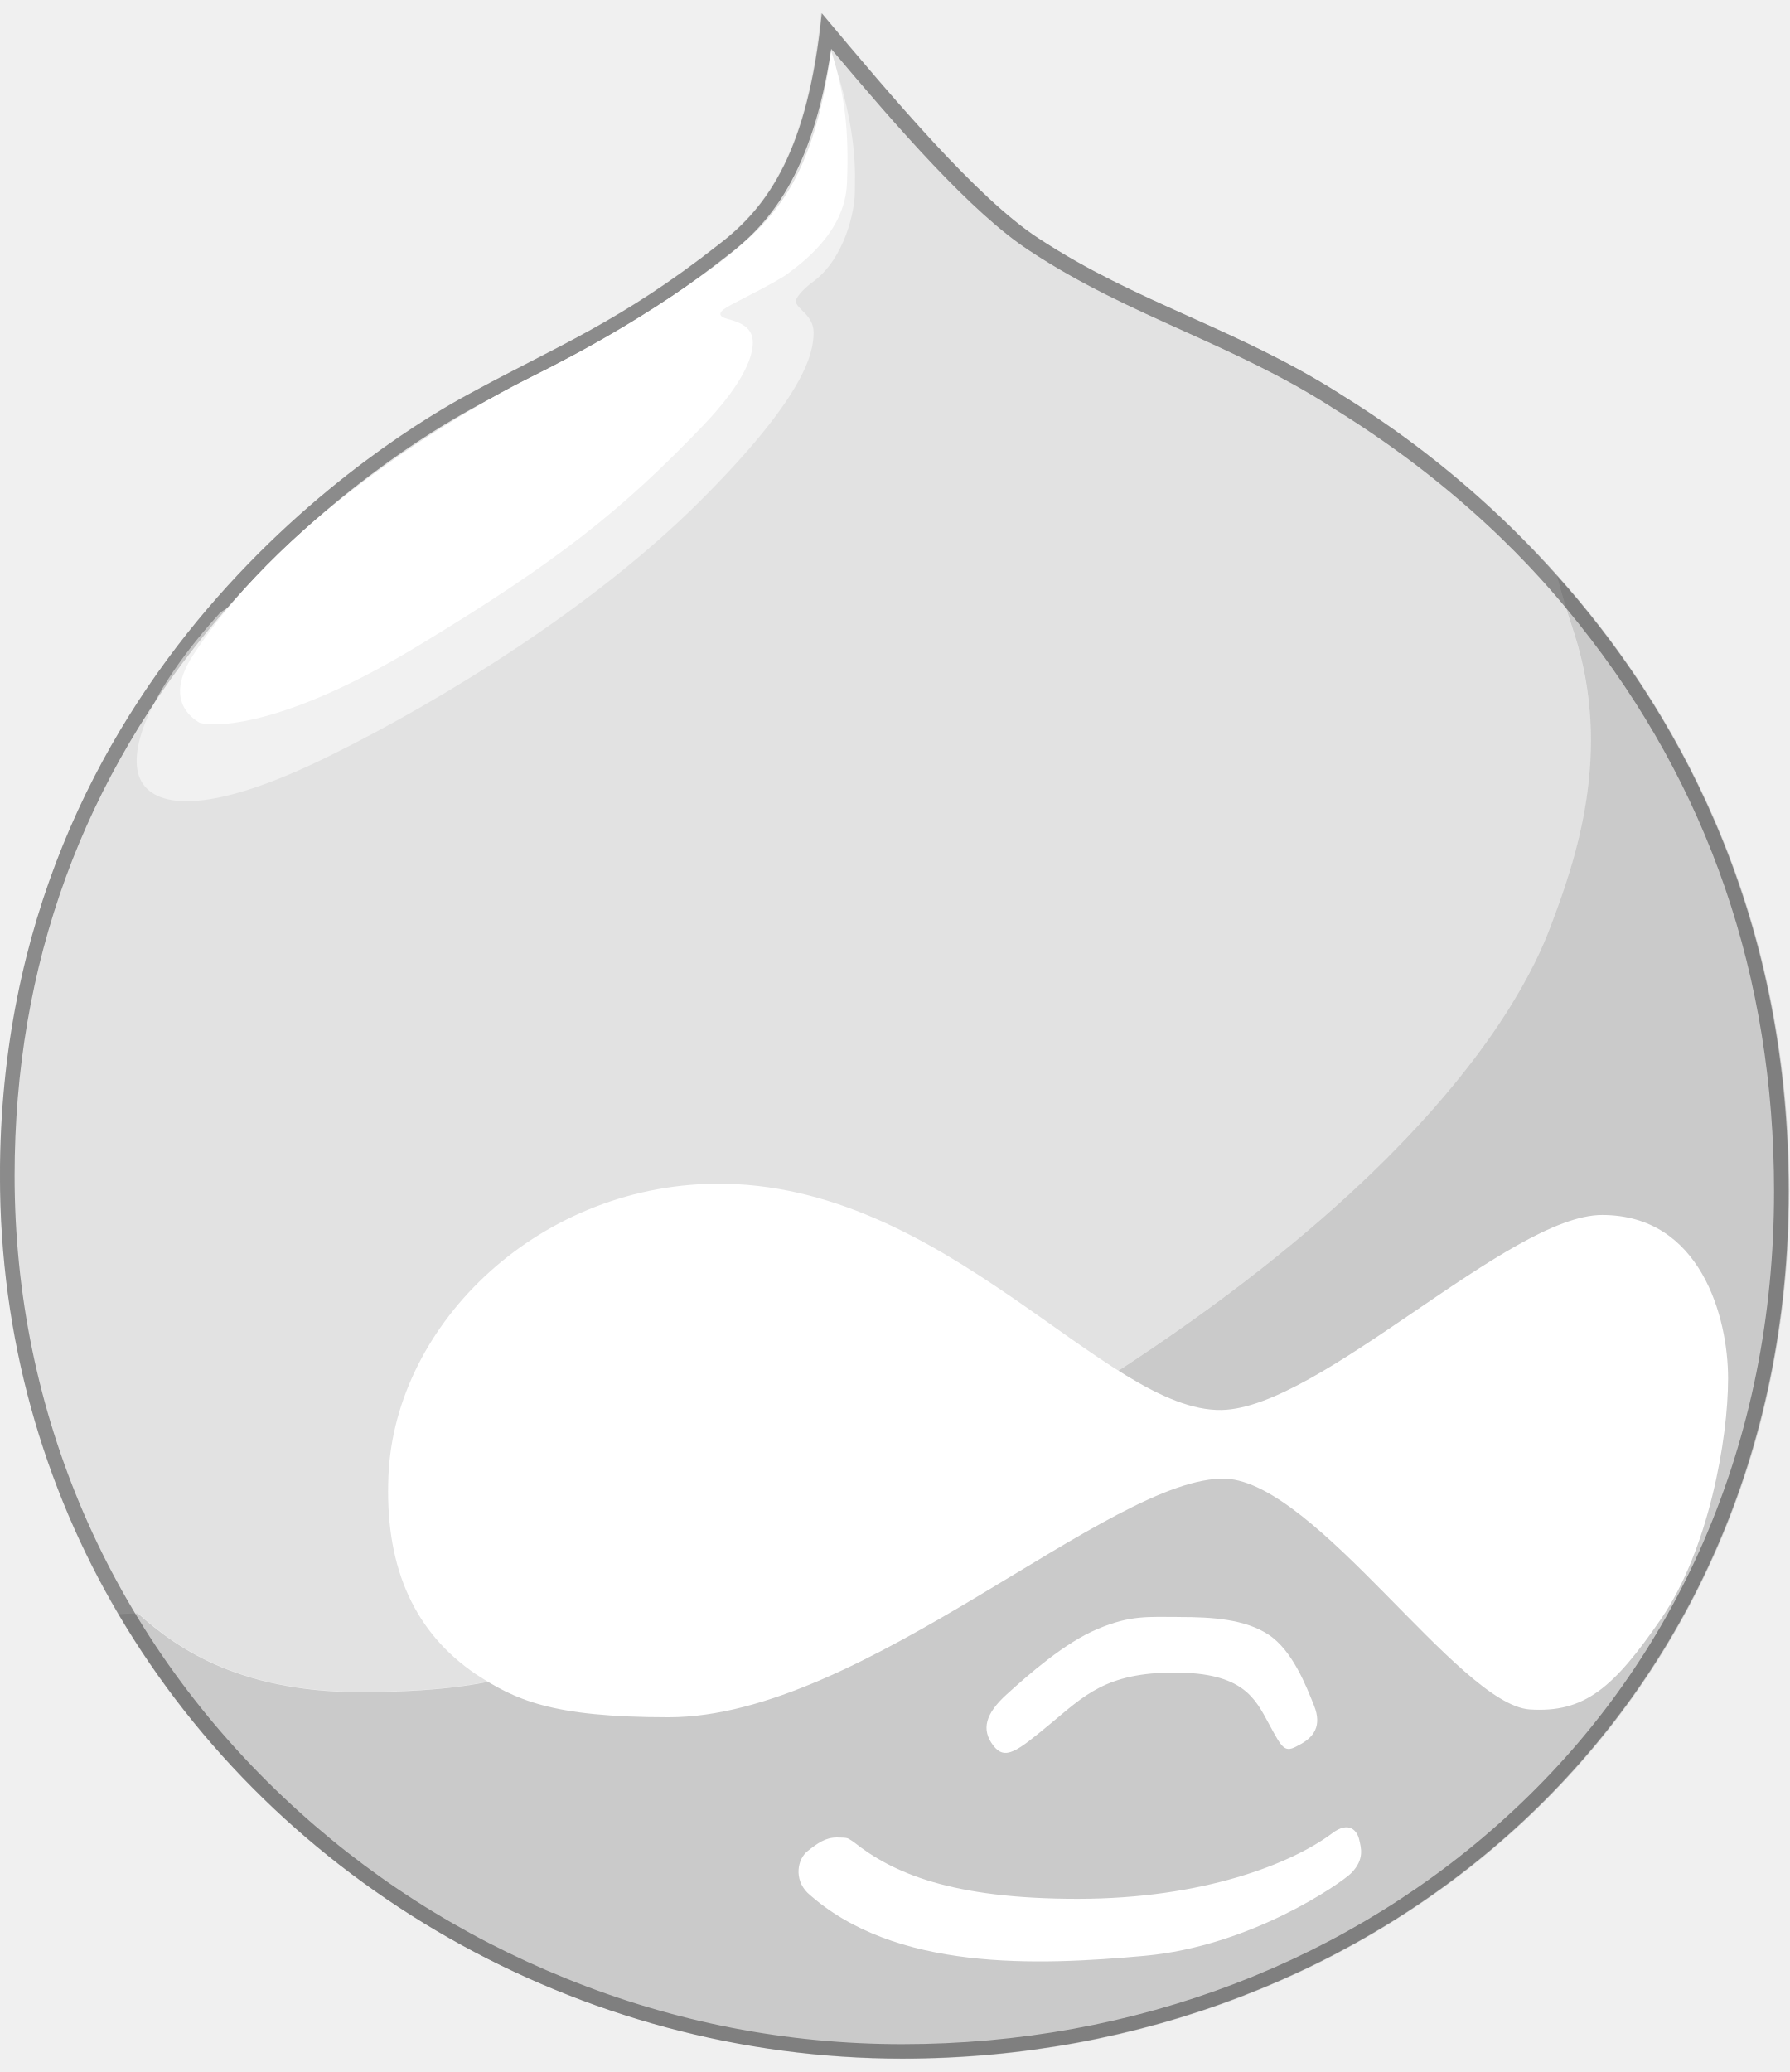
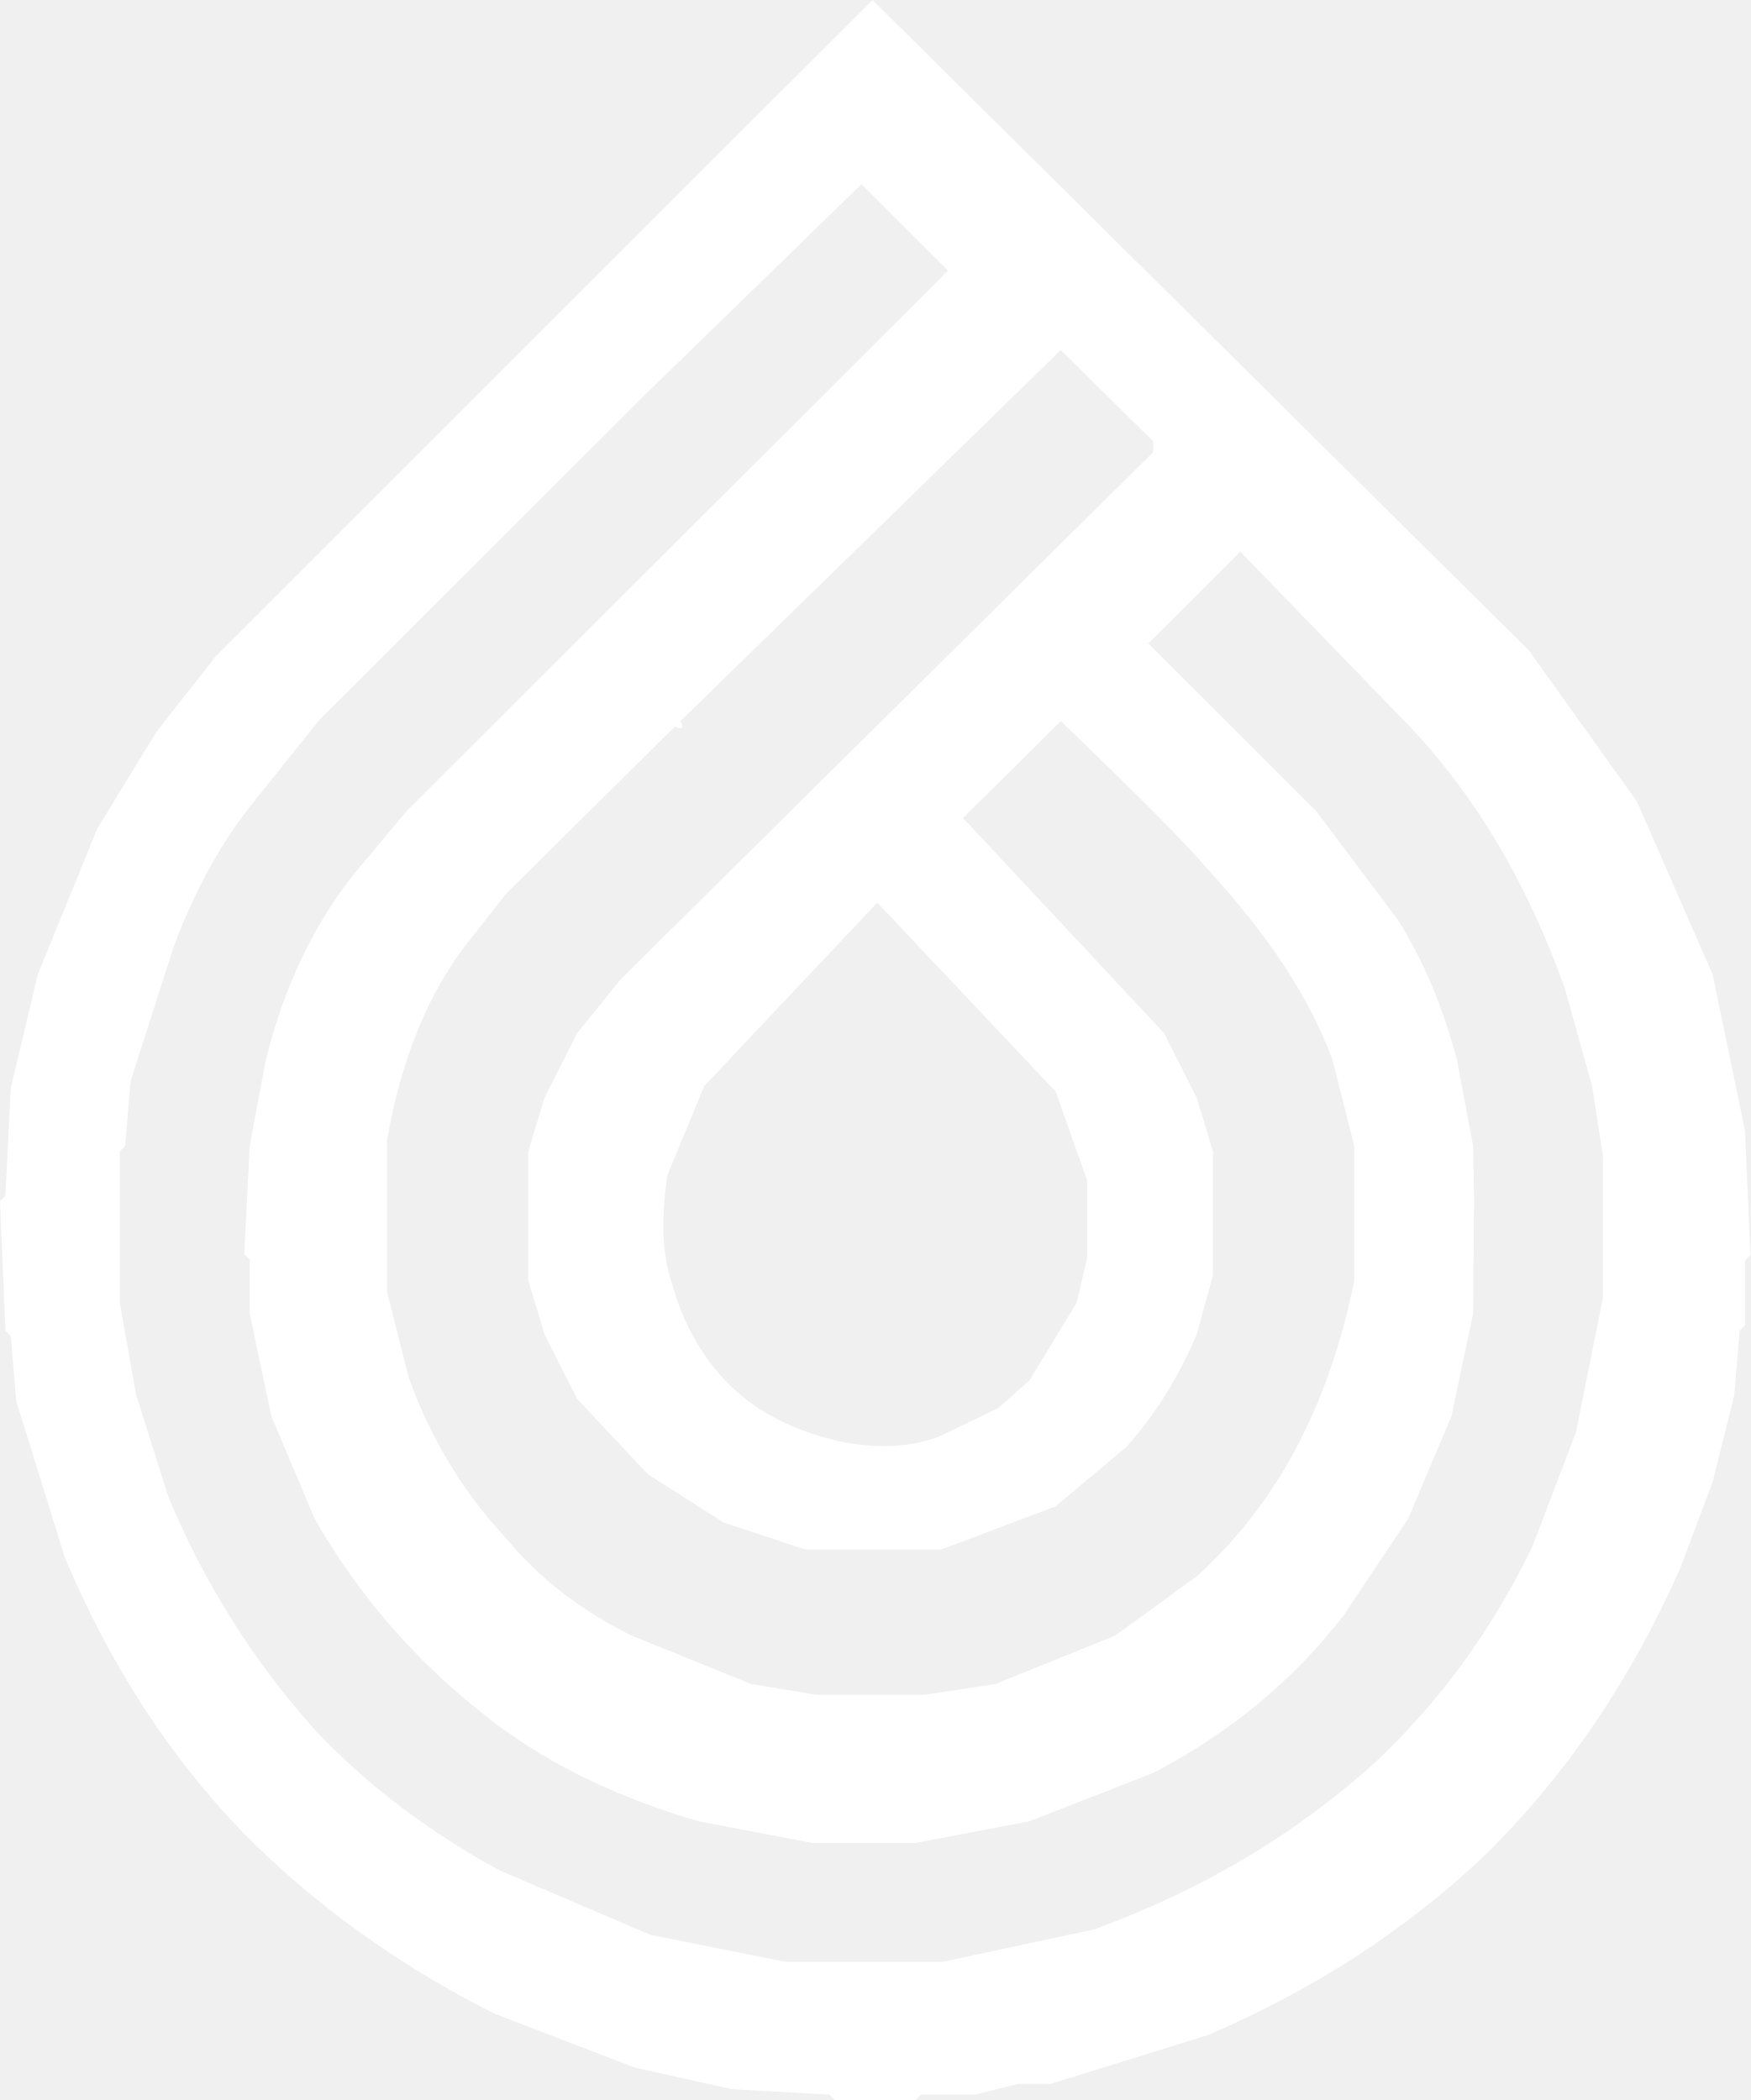
- <svg xmlns="http://www.w3.org/2000/svg" width="57" height="66" viewBox="471.5 467 57 66" enable-background="new 471.5 467 57 66">
-   <path opacity=".2" fill="#303030" d="M528.5 504.965c0 16.634-13.123 27.615-28.24 27.615-10.29 0-19.894-5.523-24.978-14.167l.605-.027c1.313 1.192 3.39 2.58 7.404 2.515 4.77-.064 5.645-.875 9.855-2.756 22.716-10.17 26.925-19.457 27.736-21.59s2.013-5.587.756-9.415c-.242-.737-.42-1.333-.54-1.808-3.018-3.372-6.017-5.225-6.92-5.784-.14-.093-.29-.177-.43-.26l.44.26c2.01 1.247 14.314 8.782 14.314 25.417z" />
-   <path fill="#fff" d="M509.09 518.507c1.006 0 2.077.065 2.83.568.756.503 1.193 1.63 1.445 2.263.25.634 0 1.006-.503 1.258-.438.25-.503.12-.94-.69-.44-.81-.82-1.63-3.01-1.63s-2.887.755-3.948 1.63c-1.062.876-1.443 1.193-1.825.69s-.253-1.006.437-1.63 1.825-1.63 2.888-2.077c1.06-.45 1.62-.383 2.625-.383zm-10.413 7.152c1.257 1.005 3.14 1.825 7.153 1.825 4.015 0 6.836-1.137 8.094-2.077.568-.438.82-.065.875.187.056.25.186.624-.252 1.07-.316.317-3.194 2.33-6.594 2.636-3.4.31-7.964.504-10.73-2.01-.438-.44-.316-1.07 0-1.323.317-.25.568-.438.94-.438.374.008.317.008.513.13z" />
-   <path opacity=".2" fill="#aaa" d="M520.89 496.545c-.81 2.133-5.02 11.42-27.735 21.59-4.21 1.88-5.085 2.69-9.854 2.756-4.013.066-6.09-1.32-7.403-2.514l-.605.028h-.01c-2.393-4.042-3.78-8.783-3.78-13.952 0-7.852 2.97-13.654 6.287-17.687.11-.13.213-.26.325-.382 2.683-3.148 5.55-5.17 7.218-6.203.038-.028.075-.047.112-.065.42-.25.754-.447.987-.568 2.757-1.51 4.77-2.263 7.963-4.77.12-.092.242-.186.354-.288l.008-.01c.875-.754 1.64-1.76 2.18-3.4v-.008c.325-.97.567-2.16.716-3.65l.02.018c2.253 2.69 4.954 5.886 6.89 7.144.69.447 1.38.848 2.068 1.202l.3.15c2.243 1.126 4.507 1.945 6.807 3.333l.428.26c.903.56 3.902 2.412 6.92 5.784.12.475.298 1.07.54 1.807 1.274 3.837.073 7.292-.737 9.425z" />
-   <path opacity=".5" fill="#333" d="M514.176 479.538c-3.26-2.077-6.464-2.887-9.603-4.955-1.938-1.267-4.64-4.47-6.893-7.162-.438 4.332-1.686 6.148-3.26 7.35-3.195 2.515-5.207 3.26-7.963 4.77-2.338 1.256-14.958 8.726-14.958 24.913 0 5.17 1.387 9.91 3.77 13.96 5.077 8.635 14.68 14.158 24.97 14.158 15.126 0 28.24-10.98 28.24-27.614 0-9.127-3.707-15.526-7.386-19.633-3.016-3.382-6.015-5.217-6.918-5.785zm7.627 7.34c4.117 5.15 6.213 11.23 6.213 18.077 0 3.968-.755 7.712-2.245 11.148-1.414 3.25-3.444 6.13-6.053 8.56-5.15 4.806-12.062 7.45-19.475 7.45-3.67 0-7.265-.698-10.692-2.086-3.372-1.36-6.398-3.297-9.016-5.774-5.532-5.225-8.57-12.257-8.57-19.8 0-6.716 2.18-12.695 6.483-17.753 3.288-3.865 6.836-6.007 8.196-6.743.67-.363 1.285-.69 1.89-.997 1.892-.97 3.68-1.89 6.14-3.818 1.312-.997 2.71-2.58 3.305-6.585 2.077 2.468 4.48 5.234 6.314 6.426 1.63 1.08 3.307 1.835 4.918 2.562 1.527.69 3.11 1.406 4.676 2.403l.056.037c4.62 2.84 7.06 5.896 7.86 6.892z" />
-   <path opacity=".5" fill="#fff" d="M497.98 468.678c.874 2.58.753 3.893.753 4.452 0 .56-.307 2.077-1.313 2.832-.438.317-.568.568-.568.624 0 .25.568.438.568 1.006 0 .69-.317 2.077-3.642 5.393-3.325 3.316-8.103 6.278-11.8 8.103-3.698 1.826-5.468 1.686-5.97.81s.185-2.83 2.514-5.392l9.667-6.278 9.164-6.398.503-2.44" />
-   <path fill="#fff" d="M497.98 468.613c-.57 4.145-1.826 5.393-3.512 6.715-2.83 2.133-5.588 3.446-6.212 3.763-1.63.82-7.535 4.08-10.608 8.784-.94 1.444 0 2.012.186 2.133.187.12 2.33.372 6.9-2.385 4.574-2.757 6.595-4.387 9.175-7.078 1.377-1.444 1.573-2.263 1.573-2.636 0-.438-.316-.624-.82-.754-.25-.065-.316-.187 0-.373.317-.186 1.622-.82 1.938-1.07.318-.25 1.827-1.257 1.882-2.887.065-1.63-.056-2.766-.503-4.21zm-14.112 45.628c.065-4.898 4.648-9.472 10.422-9.536 7.348-.065 12.424 7.283 16.13 7.208 3.14-.064 9.166-6.212 12.118-6.212 3.14 0 4.014 3.26 4.014 5.206 0 1.938-.623 5.458-2.133 7.656-1.51 2.198-2.44 3.008-4.2 2.888-2.264-.187-6.78-7.21-9.67-7.35-3.64-.12-11.547 7.6-17.75 7.6-3.763 0-4.9-.567-6.147-1.378-1.92-1.312-2.85-3.315-2.785-6.08z" />
+ <svg xmlns="http://www.w3.org/2000/svg" width="190px" height="228px" viewBox="0 0 190 228" version="1.1">
+   <g id="Page-1" stroke="none" stroke-width="1" fill="none" fill-rule="evenodd">
+     <g id="Shape-2" transform="translate(0, -0)" fill="#FFFFFF" fill-rule="nonzero">
+       <path d="M94.707,0 L165.957,70.627 L177.685,87.039 L185.895,105.795 L189.414,122.792 L190,136.273 L189.414,136.859 L189.414,143.892 L188.827,144.478 L188.241,151.512 L185.895,160.89 L182.377,170.267 C176.981,182.498 169.847,192.95 160.972,201.625 C152.528,209.596 142.559,216.043 131.065,220.967 L114.059,226.242 L110.54,226.242 L105.849,227.414 L99.985,227.414 L99.398,228 L90.602,228 L90.015,227.414 L79.46,226.828 L68.904,224.483 L53.657,218.622 C43.258,213.386 34.169,206.841 26.389,198.987 C18.335,190.625 11.885,180.661 7.037,169.095 L1.759,152.098 L1.173,145.064 L0.586,144.478 L0,130.411 L0.586,129.825 L1.173,118.103 L4.105,105.795 L10.556,89.969 L17.006,79.419 L23.457,71.214 L94.707,0 Z M93.5,20 L69.996,42.878 L34.741,78.076 L27.69,86.875 C24.164,91.177 21.226,96.457 18.876,102.714 L14.175,117.38 L13.588,124.419 L13,125.006 L13,141.432 L14.763,151.404 L18.288,162.55 C22.206,171.936 27.494,180.344 34.153,187.775 C39.637,193.641 46.297,198.725 54.131,203.027 L70.584,210.067 L85.274,213 L102.314,213 L118.766,209.48 C130.518,205.178 140.703,199.117 149.321,191.295 C156.372,184.646 162.052,176.825 166.361,167.83 L171.062,155.511 L174,140.845 L174,125.593 L172.825,117.967 L169.887,107.407 C165.578,95.284 159.506,85.311 151.672,77.489 L134.631,59.891 L124.642,69.863 L142.858,88.049 L151.672,99.781 C154.414,104.083 156.568,109.167 158.135,115.033 L159.898,124.419 L160,130 L159.898,142.605 L157.547,153.751 L152.847,164.897 L145.796,175.456 C140.311,182.495 133.456,188.166 125.23,192.468 L111.715,197.748 L99.376,200.094 L88.212,200.094 L75.872,197.748 C66.471,195.01 58.636,191.099 52.369,186.015 C44.926,180.149 38.854,173.109 34.153,164.897 L29.453,153.751 L27.102,142.605 L27.102,136.739 L26.515,136.152 L27.102,124.419 L28.865,115.033 C30.824,107.212 33.957,100.563 38.266,95.088 L44.142,88.049 L102.901,29.386 L93.5,20 Z M115.146,38 L73.854,78.296 C74.247,79.075 74.051,79.269 73.264,78.88 L54.978,96.984 L50.848,102.24 C46.522,107.691 43.573,114.893 42,123.848 L42,140.2 L44.36,149.544 C46.719,156.163 50.258,162.003 54.978,167.064 C58.517,171.347 63.039,174.851 68.545,177.576 L81.522,182.832 L88.601,184 L100.399,184 L108.067,182.832 L121.045,177.576 L129.893,171.152 C138.545,163.365 144.247,152.659 147,139.032 L147,124.432 L144.64,115.088 C141.494,106.523 135.587,99.28 131.073,94.356 C128.989,91.847 123.68,86.493 115.146,78.296 L104.528,88.808 L126.354,112.168 L129.893,119.176 L131.663,125.016 L131.663,138.448 L129.893,144.872 C127.927,149.544 125.371,153.632 122.225,157.136 L114.556,163.56 L102.169,168.232 L87.421,168.232 L78.573,165.312 L70.315,160.056 L62.646,151.88 L59.107,144.872 L57.337,139.032 L57.337,125.016 L59.107,119.176 L62.646,112.168 L67.365,106.328 L125.174,49.096 L125.174,47.928 L115.146,38 Z M95.228,98 L76.441,117.908 L72.455,127.56 C71.696,132.387 71.886,136.408 73.025,139.626 C74.163,143.648 76.061,147.066 78.718,149.881 C81.754,153.099 85.929,155.311 91.243,156.517 C95.417,157.322 99.023,157.121 102.059,155.914 L108.322,152.898 L111.738,149.881 L116.861,141.436 L118,136.609 L118,128.164 L114.584,118.511 L95.228,98 Z" id="Shape" />
+     </g>
+   </g>
</svg>
